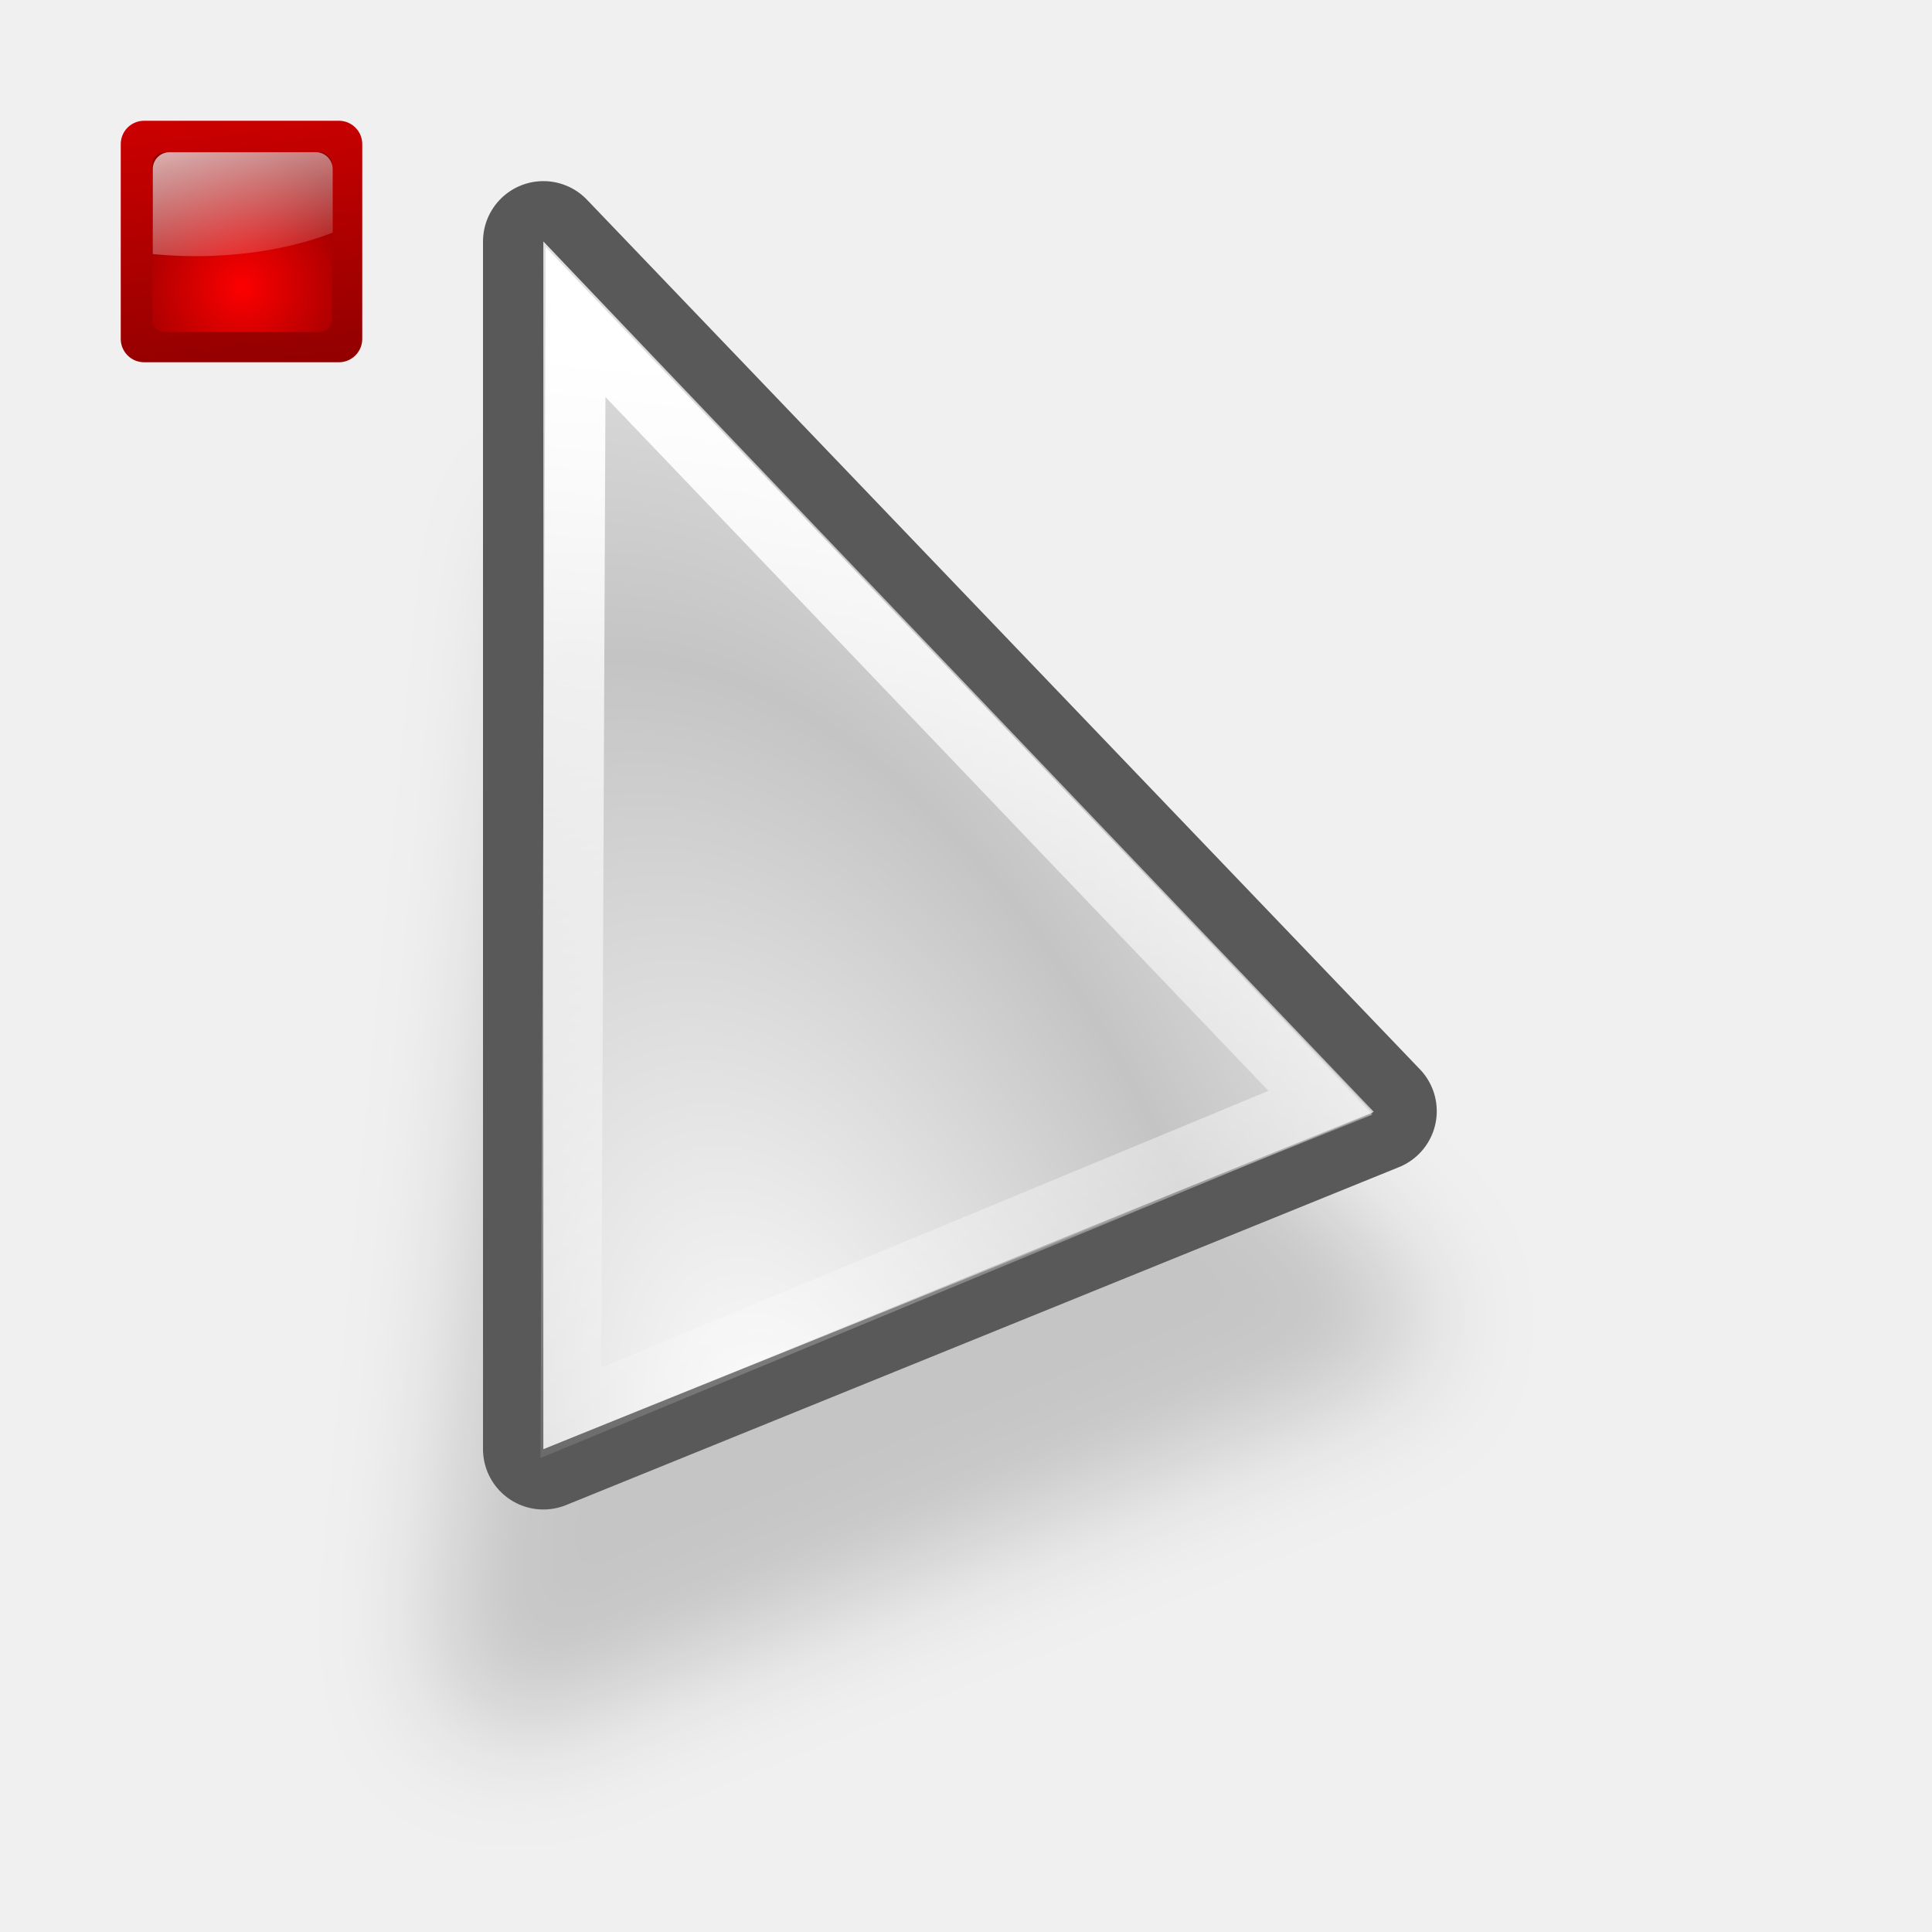
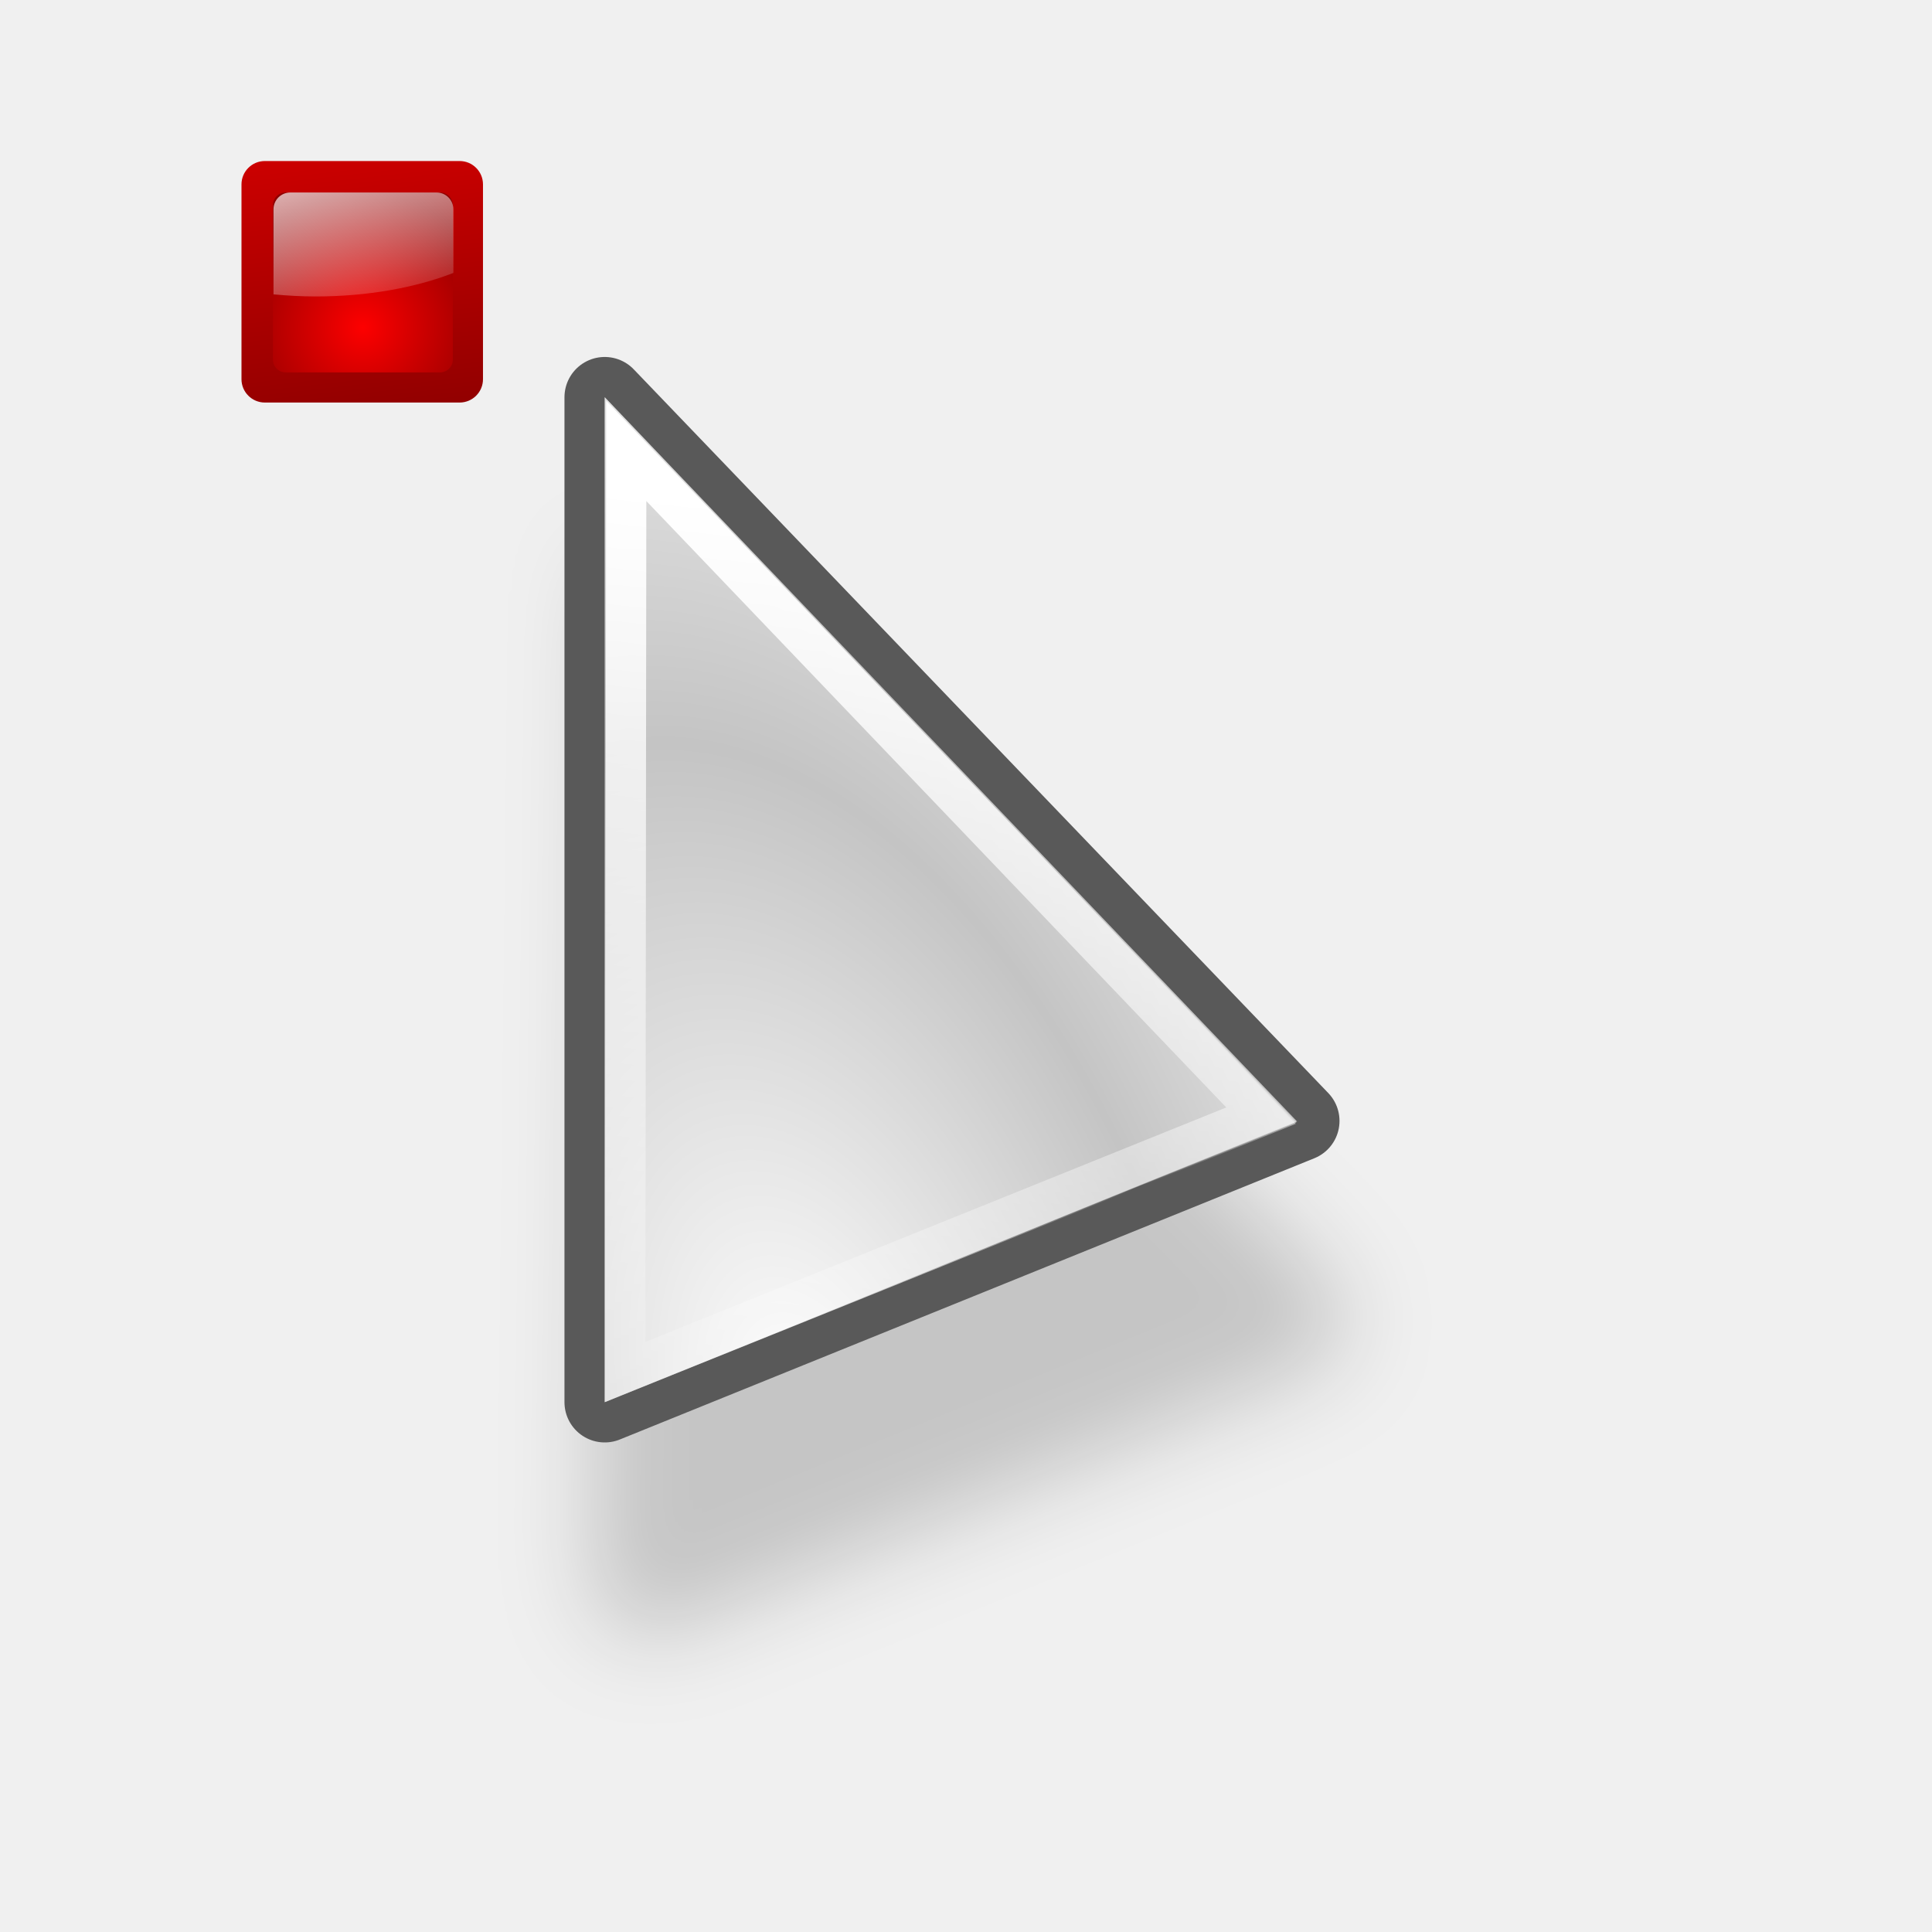
<svg xmlns="http://www.w3.org/2000/svg" xmlns:xlink="http://www.w3.org/1999/xlink" width="128" height="128" id="svg3408" version="1.0">
  <defs id="defs3410">
    <linearGradient id="linearGradient6955">
      <stop style="stop-color:#fd0000;stop-opacity:1;" offset="0" id="stop6957" />
      <stop style="stop-color:#8f0000;stop-opacity:1;" offset="1" id="stop6959" />
    </linearGradient>
    <linearGradient id="linearGradient3260">
      <stop style="stop-color:#ffffff;stop-opacity:1;" offset="0" id="stop3262" />
      <stop style="stop-color:#ffffff;stop-opacity:0;" offset="1" id="stop3264" />
    </linearGradient>
-     <radialGradient xlink:href="#linearGradient6955" id="radialGradient6999" gradientUnits="userSpaceOnUse" gradientTransform="matrix(7.063877,0,0,7.063892,-497.0199,-141.9482)" cx="72.632" cy="22.788" fx="72.632" fy="22.788" r="1.265" />
-     <linearGradient xlink:href="#linearGradient6955" id="linearGradient7002" gradientUnits="userSpaceOnUse" x1="72.632" y1="18.359" x2="73.264" y2="24.053" gradientTransform="matrix(5.796017,0,0,5.796017,-402.6414,-114.4106)" />
-     <linearGradient xlink:href="#linearGradient3260" id="linearGradient7007" x1="23.811" y1="44.186" x2="29.36" y2="64.895" gradientUnits="userSpaceOnUse" gradientTransform="matrix(0.7447915,0,0,0.7447915,-4.961461,-28.64582)" />
-     <filter height="1.25" y="-0.125" width="1.371" x="-0.185" id="filter3782">
-       <feGaussianBlur id="feGaussianBlur3784" stdDeviation="1.006" />
-     </filter>
-     <radialGradient r="5.324" fy="14.317" fx="8.223" cy="14.317" cx="8.223" spreadMethod="reflect" gradientTransform="matrix(5.772584,-1.767666,3.202346,10.41094,-41.81011,-44.35604)" gradientUnits="userSpaceOnUse" id="radialGradient3253" xlink:href="#linearGradient10711" />
-     <linearGradient gradientTransform="matrix(5.109561,0,0,5.098112,4.310011,0.7325168)" gradientUnits="userSpaceOnUse" y2="19.014" x2="7.678" y1="2.762" x1="9.449" id="linearGradient3240" xlink:href="#linearGradient3233" />
+     <radialGradient xlink:href="#linearGradient6955" id="radialGradient6999" gradientUnits="userSpaceOnUse" gradientTransform="matrix(7.063877,0,0,7.063892,-489.0207,-139.279)" cx="72.632" cy="22.788" fx="72.632" fy="22.788" r="1.265" />
+     <linearGradient xlink:href="#linearGradient6955" id="linearGradient7002" gradientUnits="userSpaceOnUse" x1="72.632" y1="18.359" x2="73.264" y2="24.053" gradientTransform="matrix(5.796017,0,0,5.796017,-394.6422,-111.7414)" />
+     <linearGradient xlink:href="#linearGradient3260" id="linearGradient7007" x1="23.811" y1="44.186" x2="29.36" y2="64.895" gradientUnits="userSpaceOnUse" gradientTransform="matrix(0.7447915,0,0,0.7447915,3.037739,-25.97662)" />
    <linearGradient id="linearGradient10711">
      <stop id="stop10713" offset="0" style="stop-color:#ffffff;stop-opacity:1;" />
      <stop id="stop10715" offset="1" style="stop-color:#ffffff;stop-opacity:0;" />
    </linearGradient>
    <linearGradient id="linearGradient3233">
      <stop id="stop3235" offset="0" style="stop-color:#ffffff;stop-opacity:1;" />
      <stop id="stop3237" offset="1" style="stop-color:#ffffff;stop-opacity:0;" />
    </linearGradient>
    <filter height="1.196" y="-0.098" width="1.291" x="-0.146" id="filter3757">
      <feGaussianBlur id="feGaussianBlur3759" stdDeviation="0.79" />
    </filter>
    <radialGradient r="5.324" fy="14.317" fx="8.223" cy="14.317" cx="8.223" spreadMethod="reflect" gradientTransform="matrix(5.656065,-1.733823,3.137707,10.21162,-35.16891,-41.2138)" gradientUnits="userSpaceOnUse" id="radialGradient3253-6" xlink:href="#linearGradient10711-6" />
    <linearGradient gradientTransform="matrix(5.006425,0,0,5.000508,10.02028,3.01153)" gradientUnits="userSpaceOnUse" y2="19.014" x2="7.678" y1="2.762" x1="9.449" id="linearGradient3240-0" xlink:href="#linearGradient3233-6" />
    <radialGradient r="5.324" fy="14.236" fx="8.813" cy="14.236" cx="8.813" spreadMethod="reflect" gradientTransform="matrix(1.110698,-0.4036489,0.6516398,1.79308,-9.212751,-4.797263)" gradientUnits="userSpaceOnUse" id="radialGradient3508" xlink:href="#linearGradient10711-6" />
    <clipPath id="clipPath3496" clipPathUnits="userSpaceOnUse">
      <rect ry="1.172" y="1.232" x="5.31" height="22.634" width="13.278" id="rect3498" style="opacity:0.626;fill:none;stroke:#000000;stroke-width:0.196;stroke-linecap:round;stroke-linejoin:miter;stroke-miterlimit:4;stroke-opacity:1;stroke-dasharray:none" />
    </clipPath>
    <radialGradient r="5.324" fy="14.236" fx="8.813" cy="14.236" cx="8.813" spreadMethod="reflect" gradientTransform="matrix(1.108618,-0.4093269,0.6608062,1.789722,-9.228968,-4.039715)" gradientUnits="userSpaceOnUse" id="radialGradient3490" xlink:href="#linearGradient10711-6" />
    <linearGradient y2="28.038" x2="22.969" y1="23.35" x1="21.461" gradientTransform="matrix(0.8514941,0.5243642,-0.5243642,0.8514941,18.00755,-15.65761)" gradientUnits="userSpaceOnUse" id="linearGradient4030" xlink:href="#linearGradient10711-6" />
    <linearGradient y2="28.038" x2="22.969" y1="23.35" x1="21.461" gradientTransform="matrix(0.8514941,0.5243642,-0.5243642,0.8514941,24.15414,2.824702)" gradientUnits="userSpaceOnUse" id="linearGradient4023" xlink:href="#linearGradient10711-6" />
    <radialGradient r="1.156" fy="20.428" fx="11.074" cy="20.428" cx="11.074" spreadMethod="pad" gradientTransform="matrix(0.9318803,-0.2210697,0.2308678,0.9731826,-3.925224,2.72417)" gradientUnits="userSpaceOnUse" id="radialGradient4021" xlink:href="#linearGradient10711-6" />
    <linearGradient id="linearGradient3330">
      <stop id="stop3332" offset="0" style="stop-color:#ff80ff;stop-opacity:0;" />
      <stop id="stop3334" offset="1" style="stop-color:#666666;stop-opacity:1;" />
    </linearGradient>
    <linearGradient id="linearGradient3285">
      <stop id="stop3287" offset="0" style="stop-color:#000000;stop-opacity:1;" />
      <stop id="stop3289" offset="1" style="stop-color:#debc85;stop-opacity:0" />
    </linearGradient>
    <linearGradient id="linearGradient3279">
      <stop id="stop3281" offset="0" style="stop-color:#000000;stop-opacity:1;" />
      <stop id="stop3283" offset="1" style="stop-color:#debc85;stop-opacity:0" />
    </linearGradient>
    <linearGradient id="linearGradient3273">
      <stop id="stop3275" offset="0" style="stop-color:#000000;stop-opacity:1;" />
      <stop id="stop3277" offset="1" style="stop-color:#debc85;stop-opacity:0" />
    </linearGradient>
    <linearGradient id="linearGradient3267">
      <stop id="stop3269" offset="0" style="stop-color:#debc85;stop-opacity:1;" />
      <stop id="stop3271" offset="1" style="stop-color:#debc85;stop-opacity:0;" />
    </linearGradient>
    <linearGradient id="linearGradient3241">
      <stop style="stop-color:#000000;stop-opacity:1;" offset="0" id="stop3243" />
      <stop style="stop-color:#debc85;stop-opacity:0" offset="1" id="stop3245" />
    </linearGradient>
    <linearGradient id="linearGradient3206">
      <stop id="stop3208" offset="0" style="stop-color:#b1d28f;stop-opacity:1;" />
      <stop id="stop3210" offset="1" style="stop-color:#b1d28f;stop-opacity:1;" />
    </linearGradient>
    <linearGradient id="linearGradient2657">
      <stop style="stop-color:#ff80ff;stop-opacity:1;" offset="0" id="stop2659" />
      <stop style="stop-color:#ff80ff;stop-opacity:0;" offset="1" id="stop2661" />
    </linearGradient>
    <radialGradient xlink:href="#linearGradient10711-6" id="radialGradient3218" gradientUnits="userSpaceOnUse" gradientTransform="matrix(1.7083,-0.01851949,0.01798426,1.658933,-8.47978,-13.18966)" spreadMethod="pad" cx="11.413" cy="20.479" fx="11.413" fy="20.479" r="1.156" />
    <linearGradient xlink:href="#linearGradient10711-6" id="linearGradient3220" gradientUnits="userSpaceOnUse" gradientTransform="matrix(3.633444,0,0,3.633444,-27.5807,-51.67777)" x1="9.869" y1="18.384" x2="10.712" y2="19.627" />
    <linearGradient xlink:href="#linearGradient3267" id="linearGradient3239" x1="5.687" y1="-0.315" x2="16.837" y2="19.432" gradientUnits="userSpaceOnUse" />
    <linearGradient xlink:href="#linearGradient3267" id="linearGradient3249" gradientUnits="userSpaceOnUse" x1="5.687" y1="2.148" x2="16.837" y2="21.895" gradientTransform="translate(0,-2.462844)" />
    <linearGradient xlink:href="#linearGradient3267" id="linearGradient3257" gradientUnits="userSpaceOnUse" x1="5.687" y1="4.521" x2="16.837" y2="24.268" gradientTransform="translate(0,-4.836131)" />
    <linearGradient xlink:href="#linearGradient3267" id="linearGradient3261" gradientUnits="userSpaceOnUse" gradientTransform="translate(0,2.298783)" x1="5.687" y1="-2.614" x2="16.837" y2="17.133" />
    <linearGradient xlink:href="#linearGradient3267" id="linearGradient3265" gradientUnits="userSpaceOnUse" gradientTransform="translate(0,-7.209417)" x1="5.687" y1="6.894" x2="16.837" y2="26.642" />
    <radialGradient xlink:href="#linearGradient3206" id="radialGradient3317" cx="1.142" cy="10.911" fx="1.142" fy="10.911" r="11.766" gradientTransform="matrix(0.7809876,0.01449707,-0.0055455,0.2987498,-0.2924169,2.095725)" gradientUnits="userSpaceOnUse" spreadMethod="reflect" />
    <radialGradient xlink:href="#linearGradient3330" id="radialGradient3473" gradientUnits="userSpaceOnUse" gradientTransform="matrix(1.7083,-0.01851949,0.01798426,1.658933,-8.47978,-13.18966)" spreadMethod="pad" cx="11.413" cy="20.479" fx="11.413" fy="20.479" r="1.156" />
    <linearGradient xlink:href="#linearGradient10711-6" id="linearGradient3475" gradientUnits="userSpaceOnUse" gradientTransform="matrix(3.54748,0,0,3.54748,-26.9279,-62.35639)" x1="9.719" y1="18.637" x2="10.712" y2="19.627" />
    <radialGradient xlink:href="#linearGradient3330" id="radialGradient3486" gradientUnits="userSpaceOnUse" gradientTransform="matrix(1.7083,-0.01851949,0.01798426,1.658933,-8.47978,-13.18966)" spreadMethod="pad" cx="11.413" cy="20.479" fx="11.413" fy="20.479" r="1.156" />
    <linearGradient xlink:href="#linearGradient10711-6" id="linearGradient3488" gradientUnits="userSpaceOnUse" gradientTransform="matrix(3.547255,-0.03993894,0.03993894,3.547255,-27.39734,-48.79049)" x1="9.719" y1="18.637" x2="10.712" y2="19.627" />
    <linearGradient y2="15.553" x2="16.034" y1="12.062" x1="19.879" spreadMethod="pad" gradientTransform="matrix(0.9575785,-0.00803118,0.00803118,0.9575785,-0.0268605,-0.4359562)" gradientUnits="userSpaceOnUse" id="linearGradient3370" xlink:href="#linearGradient10711-6" />
    <radialGradient r="13.169" fy="21.708" fx="17.548" cy="21.708" cx="17.548" spreadMethod="reflect" gradientTransform="matrix(0.8151394,0.2358626,-0.2306962,0.7972824,0.7011221,-1.058246)" gradientUnits="userSpaceOnUse" id="radialGradient3367" xlink:href="#linearGradient10711-6" />
    <radialGradient r="13.169" fy="21.708" fx="17.548" cy="21.708" cx="17.548" spreadMethod="reflect" gradientTransform="matrix(0.8341244,0.2489558,-0.2435026,0.8158514,0.7851109,-0.01382395)" gradientUnits="userSpaceOnUse" id="radialGradient3364" xlink:href="#linearGradient10711-6" />
    <linearGradient y2="15.553" x2="16.034" y1="12.062" x1="19.879" spreadMethod="pad" gradientTransform="matrix(0.9823337,0,0,0.9823337,0.03300739,0.6182451)" gradientUnits="userSpaceOnUse" id="linearGradient3362" xlink:href="#linearGradient10711-6" />
    <radialGradient r="13.169" fy="20.649" fx="16.993" cy="20.649" cx="16.993" spreadMethod="reflect" gradientTransform="matrix(0.7030075,0.6357809,-0.8060735,0.8913044,14.84311,-8.193448)" gradientUnits="userSpaceOnUse" id="radialGradient3355" xlink:href="#linearGradient10711-6" />
    <linearGradient y2="15.553" x2="16.034" y1="12.062" x1="19.879" spreadMethod="pad" gradientTransform="matrix(0.9823337,0,0,0.9823337,0.03300739,0.6182451)" gradientUnits="userSpaceOnUse" id="linearGradient3353" xlink:href="#linearGradient10711-6" />
    <linearGradient y2="15.553" x2="16.034" y1="12.062" x1="19.879" spreadMethod="pad" gradientTransform="matrix(0.9823337,0,0,0.9823337,0.03300739,0.6182451)" gradientUnits="userSpaceOnUse" id="linearGradient3297" xlink:href="#linearGradient10711-6" />
    <radialGradient r="13.169" fy="20.649" fx="16.993" cy="20.649" cx="16.993" spreadMethod="reflect" gradientTransform="matrix(0.7030075,0.6357809,-0.8060735,0.8913044,14.84311,-8.193448)" gradientUnits="userSpaceOnUse" id="radialGradient3294" xlink:href="#linearGradient10711-6" />
    <radialGradient r="8.719" fy="19.781" fx="8.249" cy="23.935" cx="8.292" gradientTransform="matrix(2.700222,0.5715519,-0.4374946,2.066885,-4.863285,-26.81835)" gradientUnits="userSpaceOnUse" id="radialGradient11034" xlink:href="#linearGradient10925" />
    <radialGradient r="13.169" fy="24.759" fx="18.708" cy="24.759" cx="18.708" spreadMethod="reflect" gradientTransform="matrix(0.8967678,0.05935673,-0.05873468,0.8873664,-5.401249,0.1392525)" gradientUnits="userSpaceOnUse" id="radialGradient11032" xlink:href="#linearGradient10711-6" />
    <radialGradient r="8.719" fy="19.781" fx="8.249" cy="23.935" cx="8.292" gradientTransform="matrix(2.700222,0.5715519,-0.4374946,2.066885,-4.863285,-26.81835)" gradientUnits="userSpaceOnUse" id="radialGradient11030" xlink:href="#linearGradient10925" />
    <radialGradient r="8.719" fy="19.781" fx="8.249" cy="23.935" cx="8.292" gradientTransform="matrix(2.700222,0.5715519,-0.4374946,2.066885,-4.863285,-26.81835)" gradientUnits="userSpaceOnUse" id="radialGradient11003" xlink:href="#linearGradient10925" />
    <clipPath id="clipPath10999" clipPathUnits="userSpaceOnUse">
      <path style="fill:#ff80ff;fill-opacity:1;fill-rule:evenodd;stroke:none" d="M 3.641,1.968 3.78,17.491 14.887,19.786 21.079,17.498 3.641,1.968 z" id="path11001" />
    </clipPath>
    <radialGradient r="8.719" fy="17.669" fx="6.034" cy="24.942" cx="9.18" gradientTransform="matrix(2.700222,0.5715519,-0.4374946,2.066885,-4.863285,-26.81835)" gradientUnits="userSpaceOnUse" id="radialGradient10971" xlink:href="#linearGradient10925" />
    <radialGradient r="13.169" fy="24.759" fx="18.708" cy="24.759" cx="18.708" spreadMethod="reflect" gradientTransform="matrix(0.8967678,0.05935673,-0.05873468,0.8873664,-5.401249,0.1392525)" gradientUnits="userSpaceOnUse" id="radialGradient10968" xlink:href="#linearGradient10711-6" />
    <radialGradient gradientUnits="userSpaceOnUse" gradientTransform="matrix(3.057746,1.880281,-0.9054531,1.472464,3.454527,-24.48014)" r="8.719" fy="18.296" fx="7.663" cy="23.364" cx="9.996" id="radialGradient10931" xlink:href="#linearGradient10925" />
    <radialGradient r="13.169" fy="24.759" fx="18.708" cy="24.759" cx="18.708" spreadMethod="reflect" gradientTransform="matrix(0.8967678,0.05935673,-0.05873468,0.8873664,-5.401249,0.1392525)" gradientUnits="userSpaceOnUse" id="radialGradient10875" xlink:href="#linearGradient10711-6" />
    <linearGradient id="linearGradient10711-6">
      <stop id="stop10713-3" offset="0" style="stop-color:#ffffff;stop-opacity:1;" />
      <stop id="stop10715-2" offset="1" style="stop-color:#ffffff;stop-opacity:0;" />
    </linearGradient>
    <linearGradient id="linearGradient10854">
      <stop id="stop10856" offset="0" style="stop-color:#000000;stop-opacity:1;" />
      <stop style="stop-color:#000000;stop-opacity:0;" offset="0.5" id="stop10862" />
      <stop id="stop10858" offset="1" style="stop-color:#000000;stop-opacity:1;" />
    </linearGradient>
    <linearGradient id="linearGradient10901">
      <stop style="stop-color:#fff299;stop-opacity:0;" offset="0" id="stop10903" />
      <stop id="stop10909" offset="0.5" style="stop-color:#fff299;stop-opacity:1;" />
      <stop style="stop-color:#fff299;stop-opacity:0;" offset="1" id="stop10905" />
    </linearGradient>
    <linearGradient id="linearGradient10925">
      <stop id="stop10927" offset="0" style="stop-color:#bf0303;stop-opacity:0;" />
      <stop style="stop-color:#bf0303;stop-opacity:0;" offset="0.393" id="stop10978" />
      <stop style="stop-color:#bf0303;stop-opacity:0.498;" offset="0.465" id="stop10935" />
      <stop id="stop10976" offset="0.5" style="stop-color:#bf0303;stop-opacity:1;" />
      <stop style="stop-color:#bf0303;stop-opacity:1;" offset="0.5" id="stop10933" />
      <stop id="stop10937" offset="0.553" style="stop-color:#bf0303;stop-opacity:0.498;" />
      <stop style="stop-color:#bf0303;stop-opacity:0;" offset="0.605" id="stop10980" />
      <stop id="stop10929" offset="1" style="stop-color:#bf0303;stop-opacity:0;" />
    </linearGradient>
    <linearGradient id="linearGradient11059">
      <stop id="stop11061" offset="0" style="stop-color:#727272;stop-opacity:1;" />
      <stop style="stop-color:#a6a6a6;stop-opacity:1;" offset="0.5" id="stop11067" />
      <stop id="stop11069" offset="0.75" style="stop-color:#cdcdcd;stop-opacity:1;" />
      <stop id="stop11063" offset="1" style="stop-color:#acacac;stop-opacity:1;" />
    </linearGradient>
    <linearGradient id="linearGradient3866">
      <stop style="stop-color:#fff299;stop-opacity:1;" offset="0" id="stop3868" />
      <stop style="stop-color:#dcd8bd;stop-opacity:0;" offset="1" id="stop3870" />
    </linearGradient>
    <linearGradient id="linearGradient3233-6">
      <stop id="stop3235-1" offset="0" style="stop-color:#ffffff;stop-opacity:1;" />
      <stop id="stop3237-0" offset="1" style="stop-color:#ffffff;stop-opacity:0;" />
    </linearGradient>
+     <filter height="1.196" y="-0.098" width="1.291" x="-0.146" id="filter3757-5">
+       <feGaussianBlur id="feGaussianBlur3759-6" stdDeviation="0.79" />
+     </filter>
+     <radialGradient r="5.324" fy="14.317" fx="8.223" cy="14.317" cx="8.223" spreadMethod="reflect" gradientTransform="matrix(4.71578,-1.442876,2.616083,8.498043,-22.69913,-22.27701)" gradientUnits="userSpaceOnUse" id="radialGradient3253" xlink:href="#linearGradient10711-0" />
+     <linearGradient gradientTransform="matrix(4.174138,0,0,4.161389,14.97764,14.52701)" gradientUnits="userSpaceOnUse" y2="19.014" x2="7.678" y1="2.762" x1="9.449" id="linearGradient3240" xlink:href="#linearGradient3233-7" />
+     <radialGradient r="5.324" fy="14.236" fx="8.813" cy="14.236" cx="8.813" spreadMethod="reflect" gradientTransform="matrix(1.110698,-0.4036489,0.6516398,1.79308,-9.212751,-4.797263)" gradientUnits="userSpaceOnUse" id="radialGradient3508-8" xlink:href="#linearGradient10711-0" />
+     <clipPath id="clipPath3496-6" clipPathUnits="userSpaceOnUse">
+       <rect ry="1.172" y="1.232" x="5.31" height="22.634" width="13.278" id="rect3498-3" style="opacity:0.626;fill:none;stroke:#000000;stroke-width:0.196;stroke-linecap:round;stroke-linejoin:miter;stroke-miterlimit:4;stroke-opacity:1;stroke-dasharray:none" />
+     </clipPath>
+     <radialGradient r="5.324" fy="14.236" fx="8.813" cy="14.236" cx="8.813" spreadMethod="reflect" gradientTransform="matrix(1.108618,-0.4093269,0.6608062,1.789722,-9.228968,-4.039715)" gradientUnits="userSpaceOnUse" id="radialGradient3490-9" xlink:href="#linearGradient10711-0" />
+     <linearGradient y2="28.038" x2="22.969" y1="23.35" x1="21.461" gradientTransform="matrix(0.8514941,0.5243642,-0.5243642,0.8514941,18.00755,-15.65761)" gradientUnits="userSpaceOnUse" id="linearGradient4030-0" xlink:href="#linearGradient10711-0" />
+     <linearGradient y2="28.038" x2="22.969" y1="23.35" x1="21.461" gradientTransform="matrix(0.8514941,0.5243642,-0.5243642,0.8514941,24.15414,2.824702)" gradientUnits="userSpaceOnUse" id="linearGradient4023-5" xlink:href="#linearGradient10711-0" />
+     <radialGradient r="1.156" fy="20.428" fx="11.074" cy="20.428" cx="11.074" spreadMethod="pad" gradientTransform="matrix(0.9318803,-0.2210697,0.2308678,0.9731826,-3.925224,2.72417)" gradientUnits="userSpaceOnUse" id="radialGradient4021-8" xlink:href="#linearGradient10711-0" />
+     <linearGradient id="linearGradient3330-9">
+       <stop id="stop3332-0" offset="0" style="stop-color:#ff80ff;stop-opacity:0;" />
+       <stop id="stop3334-8" offset="1" style="stop-color:#666666;stop-opacity:1;" />
+     </linearGradient>
+     <linearGradient id="linearGradient3285-2">
+       <stop id="stop3287-9" offset="0" style="stop-color:#000000;stop-opacity:1;" />
+       <stop id="stop3289-3" offset="1" style="stop-color:#debc85;stop-opacity:0" />
+     </linearGradient>
+     <linearGradient id="linearGradient3279-4">
+       <stop id="stop3281-8" offset="0" style="stop-color:#000000;stop-opacity:1;" />
+       <stop id="stop3283-1" offset="1" style="stop-color:#debc85;stop-opacity:0" />
+     </linearGradient>
+     <linearGradient id="linearGradient3273-6">
+       <stop id="stop3275-3" offset="0" style="stop-color:#000000;stop-opacity:1;" />
+       <stop id="stop3277-9" offset="1" style="stop-color:#debc85;stop-opacity:0" />
+     </linearGradient>
+     <linearGradient id="linearGradient3267-3">
+       <stop id="stop3269-6" offset="0" style="stop-color:#debc85;stop-opacity:1;" />
+       <stop id="stop3271-5" offset="1" style="stop-color:#debc85;stop-opacity:0;" />
+     </linearGradient>
+     <linearGradient id="linearGradient3241-7">
+       <stop style="stop-color:#000000;stop-opacity:1;" offset="0" id="stop3243-6" />
+       <stop style="stop-color:#debc85;stop-opacity:0" offset="1" id="stop3245-7" />
+     </linearGradient>
+     <linearGradient id="linearGradient3206-5">
+       <stop id="stop3208-9" offset="0" style="stop-color:#b1d28f;stop-opacity:1;" />
+       <stop id="stop3210-7" offset="1" style="stop-color:#b1d28f;stop-opacity:1;" />
+     </linearGradient>
+     <linearGradient id="linearGradient2657-7">
+       <stop style="stop-color:#ff80ff;stop-opacity:1;" offset="0" id="stop2659-1" />
+       <stop style="stop-color:#ff80ff;stop-opacity:0;" offset="1" id="stop2661-1" />
+     </linearGradient>
+     <radialGradient xlink:href="#linearGradient10711-0" id="radialGradient3218-7" gradientUnits="userSpaceOnUse" gradientTransform="matrix(1.7083,-0.01851949,0.01798426,1.658933,-8.47978,-13.18966)" spreadMethod="pad" cx="11.413" cy="20.479" fx="11.413" fy="20.479" r="1.156" />
+     <linearGradient xlink:href="#linearGradient10711-0" id="linearGradient3220-1" gradientUnits="userSpaceOnUse" gradientTransform="matrix(3.633444,0,0,3.633444,-27.5807,-51.67777)" x1="9.869" y1="18.384" x2="10.712" y2="19.627" />
+     <linearGradient xlink:href="#linearGradient3267-3" id="linearGradient3239-9" x1="5.687" y1="-0.315" x2="16.837" y2="19.432" gradientUnits="userSpaceOnUse" />
+     <linearGradient xlink:href="#linearGradient3267-3" id="linearGradient3249-0" gradientUnits="userSpaceOnUse" x1="5.687" y1="2.148" x2="16.837" y2="21.895" gradientTransform="translate(0,-2.462844)" />
+     <linearGradient xlink:href="#linearGradient3267-3" id="linearGradient3257-9" gradientUnits="userSpaceOnUse" x1="5.687" y1="4.521" x2="16.837" y2="24.268" gradientTransform="translate(0,-4.836131)" />
+     <linearGradient xlink:href="#linearGradient3267-3" id="linearGradient3261-4" gradientUnits="userSpaceOnUse" gradientTransform="translate(0,2.298783)" x1="5.687" y1="-2.614" x2="16.837" y2="17.133" />
+     <linearGradient xlink:href="#linearGradient3267-3" id="linearGradient3265-9" gradientUnits="userSpaceOnUse" gradientTransform="translate(0,-7.209417)" x1="5.687" y1="6.894" x2="16.837" y2="26.642" />
+     <radialGradient xlink:href="#linearGradient3206-5" id="radialGradient3317-5" cx="1.142" cy="10.911" fx="1.142" fy="10.911" r="11.766" gradientTransform="matrix(0.7809876,0.01449707,-0.0055455,0.2987498,-0.2924169,2.095725)" gradientUnits="userSpaceOnUse" spreadMethod="reflect" />
+     <radialGradient xlink:href="#linearGradient3330-9" id="radialGradient3473-1" gradientUnits="userSpaceOnUse" gradientTransform="matrix(1.7083,-0.01851949,0.01798426,1.658933,-8.47978,-13.18966)" spreadMethod="pad" cx="11.413" cy="20.479" fx="11.413" fy="20.479" r="1.156" />
+     <linearGradient xlink:href="#linearGradient10711-0" id="linearGradient3475-6" gradientUnits="userSpaceOnUse" gradientTransform="matrix(3.54748,0,0,3.54748,-26.9279,-62.35639)" x1="9.719" y1="18.637" x2="10.712" y2="19.627" />
+     <radialGradient xlink:href="#linearGradient3330-9" id="radialGradient3486-0" gradientUnits="userSpaceOnUse" gradientTransform="matrix(1.7083,-0.01851949,0.01798426,1.658933,-8.47978,-13.18966)" spreadMethod="pad" cx="11.413" cy="20.479" fx="11.413" fy="20.479" r="1.156" />
+     <linearGradient xlink:href="#linearGradient10711-0" id="linearGradient3488-1" gradientUnits="userSpaceOnUse" gradientTransform="matrix(3.547255,-0.03993894,0.03993894,3.547255,-27.39734,-48.79049)" x1="9.719" y1="18.637" x2="10.712" y2="19.627" />
+     <linearGradient y2="15.553" x2="16.034" y1="12.062" x1="19.879" spreadMethod="pad" gradientTransform="matrix(0.9575785,-0.00803118,0.00803118,0.9575785,-0.0268605,-0.4359562)" gradientUnits="userSpaceOnUse" id="linearGradient3370-6" xlink:href="#linearGradient10711-0" />
+     <radialGradient r="13.169" fy="21.708" fx="17.548" cy="21.708" cx="17.548" spreadMethod="reflect" gradientTransform="matrix(0.8151394,0.2358626,-0.2306962,0.7972824,0.7011221,-1.058246)" gradientUnits="userSpaceOnUse" id="radialGradient3367-2" xlink:href="#linearGradient10711-0" />
+     <radialGradient r="13.169" fy="21.708" fx="17.548" cy="21.708" cx="17.548" spreadMethod="reflect" gradientTransform="matrix(0.8341244,0.2489558,-0.2435026,0.8158514,0.7851109,-0.01382395)" gradientUnits="userSpaceOnUse" id="radialGradient3364-2" xlink:href="#linearGradient10711-0" />
+     <linearGradient y2="15.553" x2="16.034" y1="12.062" x1="19.879" spreadMethod="pad" gradientTransform="matrix(0.9823337,0,0,0.9823337,0.03300739,0.6182451)" gradientUnits="userSpaceOnUse" id="linearGradient3362-7" xlink:href="#linearGradient10711-0" />
+     <radialGradient r="13.169" fy="20.649" fx="16.993" cy="20.649" cx="16.993" spreadMethod="reflect" gradientTransform="matrix(0.7030075,0.6357809,-0.8060735,0.8913044,14.84311,-8.193448)" gradientUnits="userSpaceOnUse" id="radialGradient3355-2" xlink:href="#linearGradient10711-0" />
+     <linearGradient y2="15.553" x2="16.034" y1="12.062" x1="19.879" spreadMethod="pad" gradientTransform="matrix(0.9823337,0,0,0.9823337,0.03300739,0.6182451)" gradientUnits="userSpaceOnUse" id="linearGradient3353-7" xlink:href="#linearGradient10711-0" />
+     <linearGradient y2="15.553" x2="16.034" y1="12.062" x1="19.879" spreadMethod="pad" gradientTransform="matrix(0.9823337,0,0,0.9823337,0.03300739,0.6182451)" gradientUnits="userSpaceOnUse" id="linearGradient3297-1" xlink:href="#linearGradient10711-0" />
+     <radialGradient r="13.169" fy="20.649" fx="16.993" cy="20.649" cx="16.993" spreadMethod="reflect" gradientTransform="matrix(0.7030075,0.6357809,-0.8060735,0.8913044,14.84311,-8.193448)" gradientUnits="userSpaceOnUse" id="radialGradient3294-7" xlink:href="#linearGradient10711-0" />
+     <radialGradient r="8.719" fy="19.781" fx="8.249" cy="23.935" cx="8.292" gradientTransform="matrix(2.700222,0.5715519,-0.4374946,2.066885,-4.863285,-26.81835)" gradientUnits="userSpaceOnUse" id="radialGradient11034-8" xlink:href="#linearGradient10925-4" />
+     <radialGradient r="13.169" fy="24.759" fx="18.708" cy="24.759" cx="18.708" spreadMethod="reflect" gradientTransform="matrix(0.8967678,0.05935673,-0.05873468,0.8873664,-5.401249,0.1392525)" gradientUnits="userSpaceOnUse" id="radialGradient11032-4" xlink:href="#linearGradient10711-0" />
+     <radialGradient r="8.719" fy="19.781" fx="8.249" cy="23.935" cx="8.292" gradientTransform="matrix(2.700222,0.5715519,-0.4374946,2.066885,-4.863285,-26.81835)" gradientUnits="userSpaceOnUse" id="radialGradient11030-0" xlink:href="#linearGradient10925-4" />
+     <radialGradient r="8.719" fy="19.781" fx="8.249" cy="23.935" cx="8.292" gradientTransform="matrix(2.700222,0.5715519,-0.4374946,2.066885,-4.863285,-26.81835)" gradientUnits="userSpaceOnUse" id="radialGradient11003-5" xlink:href="#linearGradient10925-4" />
+     <clipPath id="clipPath10999-4" clipPathUnits="userSpaceOnUse">
+       <path style="fill:#ff80ff;fill-opacity:1;fill-rule:evenodd;stroke:none" d="M 3.641,1.968 3.78,17.491 14.887,19.786 21.079,17.498 3.641,1.968 z" id="path11001-9" />
+     </clipPath>
+     <radialGradient r="8.719" fy="17.669" fx="6.034" cy="24.942" cx="9.18" gradientTransform="matrix(2.700222,0.5715519,-0.4374946,2.066885,-4.863285,-26.81835)" gradientUnits="userSpaceOnUse" id="radialGradient10971-6" xlink:href="#linearGradient10925-4" />
+     <radialGradient r="13.169" fy="24.759" fx="18.708" cy="24.759" cx="18.708" spreadMethod="reflect" gradientTransform="matrix(0.8967678,0.05935673,-0.05873468,0.8873664,-5.401249,0.1392525)" gradientUnits="userSpaceOnUse" id="radialGradient10968-6" xlink:href="#linearGradient10711-0" />
+     <radialGradient gradientUnits="userSpaceOnUse" gradientTransform="matrix(3.057746,1.880281,-0.9054531,1.472464,3.454527,-24.48014)" r="8.719" fy="18.296" fx="7.663" cy="23.364" cx="9.996" id="radialGradient10931-2" xlink:href="#linearGradient10925-4" />
+     <radialGradient r="13.169" fy="24.759" fx="18.708" cy="24.759" cx="18.708" spreadMethod="reflect" gradientTransform="matrix(0.8967678,0.05935673,-0.05873468,0.8873664,-5.401249,0.1392525)" gradientUnits="userSpaceOnUse" id="radialGradient10875-9" xlink:href="#linearGradient10711-0" />
+     <linearGradient id="linearGradient10711-0">
+       <stop id="stop10713-6" offset="0" style="stop-color:#ffffff;stop-opacity:1;" />
+       <stop id="stop10715-8" offset="1" style="stop-color:#ffffff;stop-opacity:0;" />
+     </linearGradient>
+     <linearGradient id="linearGradient10854-1">
+       <stop id="stop10856-4" offset="0" style="stop-color:#000000;stop-opacity:1;" />
+       <stop style="stop-color:#000000;stop-opacity:0;" offset="0.5" id="stop10862-9" />
+       <stop id="stop10858-2" offset="1" style="stop-color:#000000;stop-opacity:1;" />
+     </linearGradient>
+     <linearGradient id="linearGradient10901-8">
+       <stop style="stop-color:#fff299;stop-opacity:0;" offset="0" id="stop10903-8" />
+       <stop id="stop10909-4" offset="0.5" style="stop-color:#fff299;stop-opacity:1;" />
+       <stop style="stop-color:#fff299;stop-opacity:0;" offset="1" id="stop10905-3" />
+     </linearGradient>
+     <linearGradient id="linearGradient10925-4">
+       <stop id="stop10927-7" offset="0" style="stop-color:#bf0303;stop-opacity:0;" />
+       <stop style="stop-color:#bf0303;stop-opacity:0;" offset="0.393" id="stop10978-4" />
+       <stop style="stop-color:#bf0303;stop-opacity:0.498;" offset="0.465" id="stop10935-4" />
+       <stop id="stop10976-3" offset="0.5" style="stop-color:#bf0303;stop-opacity:1;" />
+       <stop style="stop-color:#bf0303;stop-opacity:1;" offset="0.5" id="stop10933-0" />
+       <stop id="stop10937-7" offset="0.553" style="stop-color:#bf0303;stop-opacity:0.498;" />
+       <stop style="stop-color:#bf0303;stop-opacity:0;" offset="0.605" id="stop10980-8" />
+       <stop id="stop10929-6" offset="1" style="stop-color:#bf0303;stop-opacity:0;" />
+     </linearGradient>
+     <linearGradient id="linearGradient11059-7">
+       <stop id="stop11061-4" offset="0" style="stop-color:#727272;stop-opacity:1;" />
+       <stop style="stop-color:#a6a6a6;stop-opacity:1;" offset="0.5" id="stop11067-5" />
+       <stop id="stop11069-2" offset="0.75" style="stop-color:#cdcdcd;stop-opacity:1;" />
+       <stop id="stop11063-5" offset="1" style="stop-color:#acacac;stop-opacity:1;" />
+     </linearGradient>
+     <linearGradient id="linearGradient3866-6">
+       <stop style="stop-color:#fff299;stop-opacity:1;" offset="0" id="stop3868-9" />
+       <stop style="stop-color:#dcd8bd;stop-opacity:0;" offset="1" id="stop3870-3" />
+     </linearGradient>
+     <linearGradient id="linearGradient3233-7">
+       <stop id="stop3235-6" offset="0" style="stop-color:#ffffff;stop-opacity:1;" />
+       <stop id="stop3237-5" offset="1" style="stop-color:#ffffff;stop-opacity:0;" />
+     </linearGradient>
  </defs>
  <g id="layer1">
-     <rect ry="1.547" rx="1.547" style="fill:url(#linearGradient7002);fill-opacity:1" id="rect38110" height="16" width="16" y="8" x="8" />
-     <rect x="10.083" y="10.083" width="11.917" height="11.917" id="rect6963" style="fill:url(#radialGradient6999);fill-opacity:1" rx="0.838" ry="0.838" />
-     <path style="fill:url(#linearGradient7007);fill-opacity:1" d="m 11.238,10.083 c -0.619,0 -1.117,0.498 -1.117,1.117 l 0,5.632 c 0.905,0.086 1.838,0.14 2.793,0.14 3.438,0 6.602,-0.58 9.124,-1.559 l 0,-4.213 c 0,-0.619 -0.498,-1.117 -1.117,-1.117 l -9.682,0 z" id="rect6989" />
+     <rect ry="1.547" rx="1.547" style="fill:url(#linearGradient7002);fill-opacity:1" id="rect38110" height="16" width="16" y="10.669" x="15.999" />
+     <rect x="18.083" y="12.753" width="11.917" height="11.917" id="rect6963" style="fill:url(#radialGradient6999);fill-opacity:1" rx="0.838" ry="0.838" />
+     <path style="fill:url(#linearGradient7007);fill-opacity:1" d="m 19.237,12.753 c -0.619,0 -1.117,0.498 -1.117,1.117 l 0,5.632 c 0.905,0.086 1.838,0.14 2.793,0.14 3.438,0 6.602,-0.58 9.124,-1.559 l 0,-4.213 c 0,-0.619 -0.498,-1.117 -1.117,-1.117 l -9.682,0 z" id="rect6989" />
    <g id="g3232" transform="translate(95.59675,-62.3566)" />
    <g id="g4591" transform="translate(95.59675,-62.3566)" />
    <path style="fill:#ffffff;fill-opacity:0.757;fill-rule:nonzero;stroke:none" id="path8227" d="m -378.731,170.71 0,-2.795 0,2.795 z" />
    <g id="g5368" transform="translate(-119.3291,37.95388)" />
-     <g id="layer1-5" transform="translate(-4.058833,7.987963)">
-       <path transform="matrix(5.006425,0,0,5.000507,8.020283,7.009385)" id="path3670" d="m 5,19 c 5.24e-5,0.524 0.476,1 1,1 l 11.812,-4.844 c 0.296,-0.375 0.268,-0.968 -0.062,-1.312 L 6.505,3.536 5,19 z" style="font-size:medium;font-style:normal;font-variant:normal;font-weight:normal;font-stretch:normal;text-indent:0;text-align:start;text-decoration:none;line-height:normal;letter-spacing:normal;word-spacing:normal;text-transform:none;direction:ltr;block-progression:tb;writing-mode:lr-tb;text-anchor:start;opacity:0.181;color:#000000;fill:#000000;fill-opacity:1;fill-rule:evenodd;stroke:none;stroke-width:2;marker:none;visibility:visible;display:inline;overflow:visible;filter:url(#filter3757);enable-background:accumulate;font-family:Bitstream Vera Sans;-inkscape-font-specification:Bitstream Vera Sans" />
-       <path id="path3502" d="m 40.059,8.012 0,80.008 L 95.248,65.628 40.059,8.012 z" style="fill:#201020;fill-rule:evenodd;stroke:#595959;stroke-width:8;stroke-linecap:butt;stroke-linejoin:round;stroke-miterlimit:4;stroke-opacity:1;stroke-dasharray:none" />
-       <path style="fill:#c4c4c4;fill-opacity:1;fill-rule:evenodd;stroke:none" d="m 40.059,8.012 0,80.008 L 95.075,65.671 40.059,8.012 z" id="path3504" />
-       <path id="path3506" d="m 40.059,8.012 0,80.008 L 94.974,65.865 40.059,8.012 z" style="fill:url(#radialGradient3253-6);fill-opacity:1;fill-rule:evenodd;stroke:none" />
-       <path id="path2253" d="M 41.881,85.611 91.559,65.012 42.193,13.35 41.881,85.611 z" style="fill:none;stroke:url(#linearGradient3240-0);stroke-width:4;stroke-linecap:butt;stroke-linejoin:miter;stroke-miterlimit:4;stroke-opacity:1;stroke-dasharray:none" />
+     <g id="layer1-1" transform="translate(0.04226662,7.628808)">
+       <path transform="matrix(3.835107,0,0,3.830573,20.00079,24.35592)" id="path3670" d="m 5,19 c 5.24e-5,0.524 0.476,1 1,1 l 11.812,-4.844 c 0.296,-0.375 0.268,-0.968 -0.062,-1.312 L 5.203,1.049 5,19 z" style="font-size:medium;font-style:normal;font-variant:normal;font-weight:normal;font-stretch:normal;text-indent:0;text-align:start;text-decoration:none;line-height:normal;letter-spacing:normal;word-spacing:normal;text-transform:none;direction:ltr;block-progression:tb;writing-mode:lr-tb;text-anchor:start;opacity:0.181;color:#000000;fill:#000000;fill-opacity:1;fill-rule:evenodd;stroke:none;stroke-width:2;marker:none;visibility:visible;display:inline;overflow:visible;filter:url(#filter3757-5);enable-background:accumulate;font-family:Bitstream Vera Sans;-inkscape-font-specification:Bitstream Vera Sans" />
+       <path id="path3502" d="m 40.022,18.688 0,66.582 L 86.037,66.636 40.022,18.688 z" style="fill:#201020;fill-rule:evenodd;stroke:#595959;stroke-width:5.333;stroke-linecap:butt;stroke-linejoin:round;stroke-miterlimit:4;stroke-opacity:1;stroke-dasharray:none" />
+       <path style="fill:#c4c4c4;fill-opacity:1;fill-rule:evenodd;stroke:none" d="m 40.022,18.688 0,66.582 L 85.892,66.672 40.022,18.688 z" id="path3504" />
+       <path id="path3506" d="m 40.022,18.688 0,66.582 L 85.808,66.833 40.022,18.688 z" style="fill:url(#radialGradient3253);fill-opacity:1;fill-rule:evenodd;stroke:none" />
+       <path id="path2253" d="M 41.38,83.253 83.525,66.243 41.449,22.246 41.38,83.253 z" style="fill:none;stroke:url(#linearGradient3240);stroke-width:2.667;stroke-linecap:butt;stroke-linejoin:miter;stroke-miterlimit:4;stroke-opacity:1;stroke-dasharray:none" />
    </g>
  </g>
</svg>
